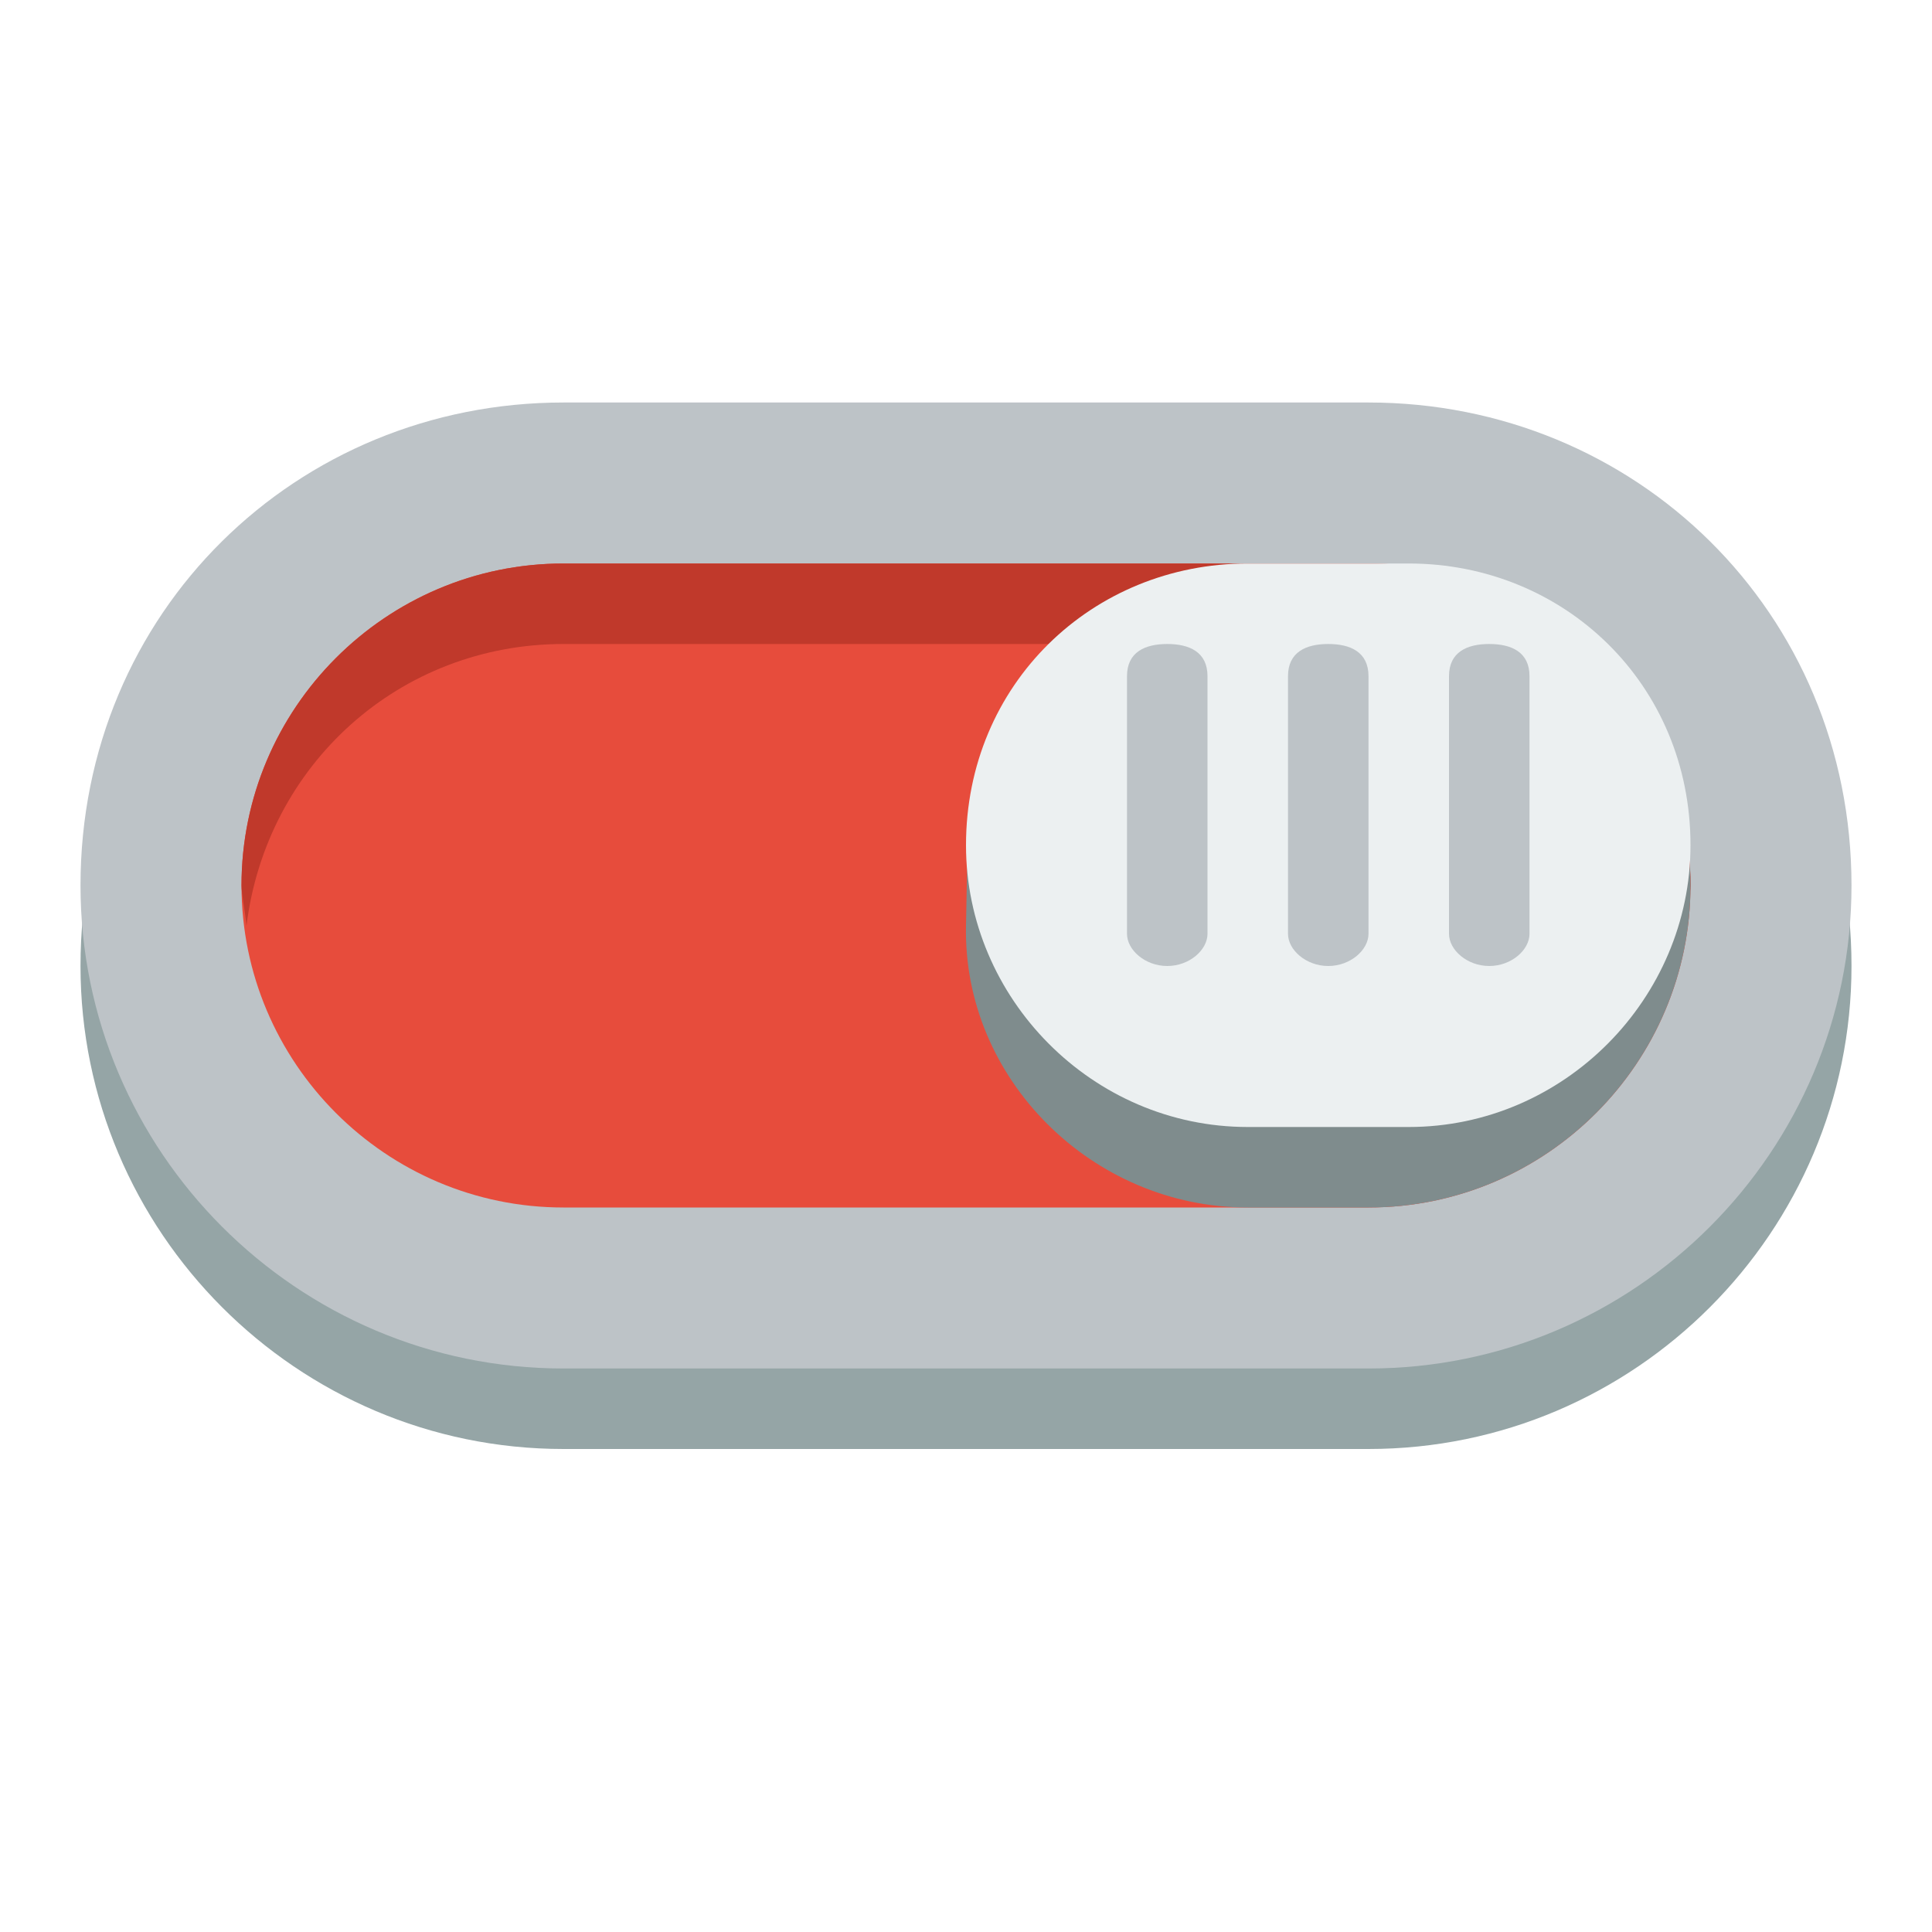
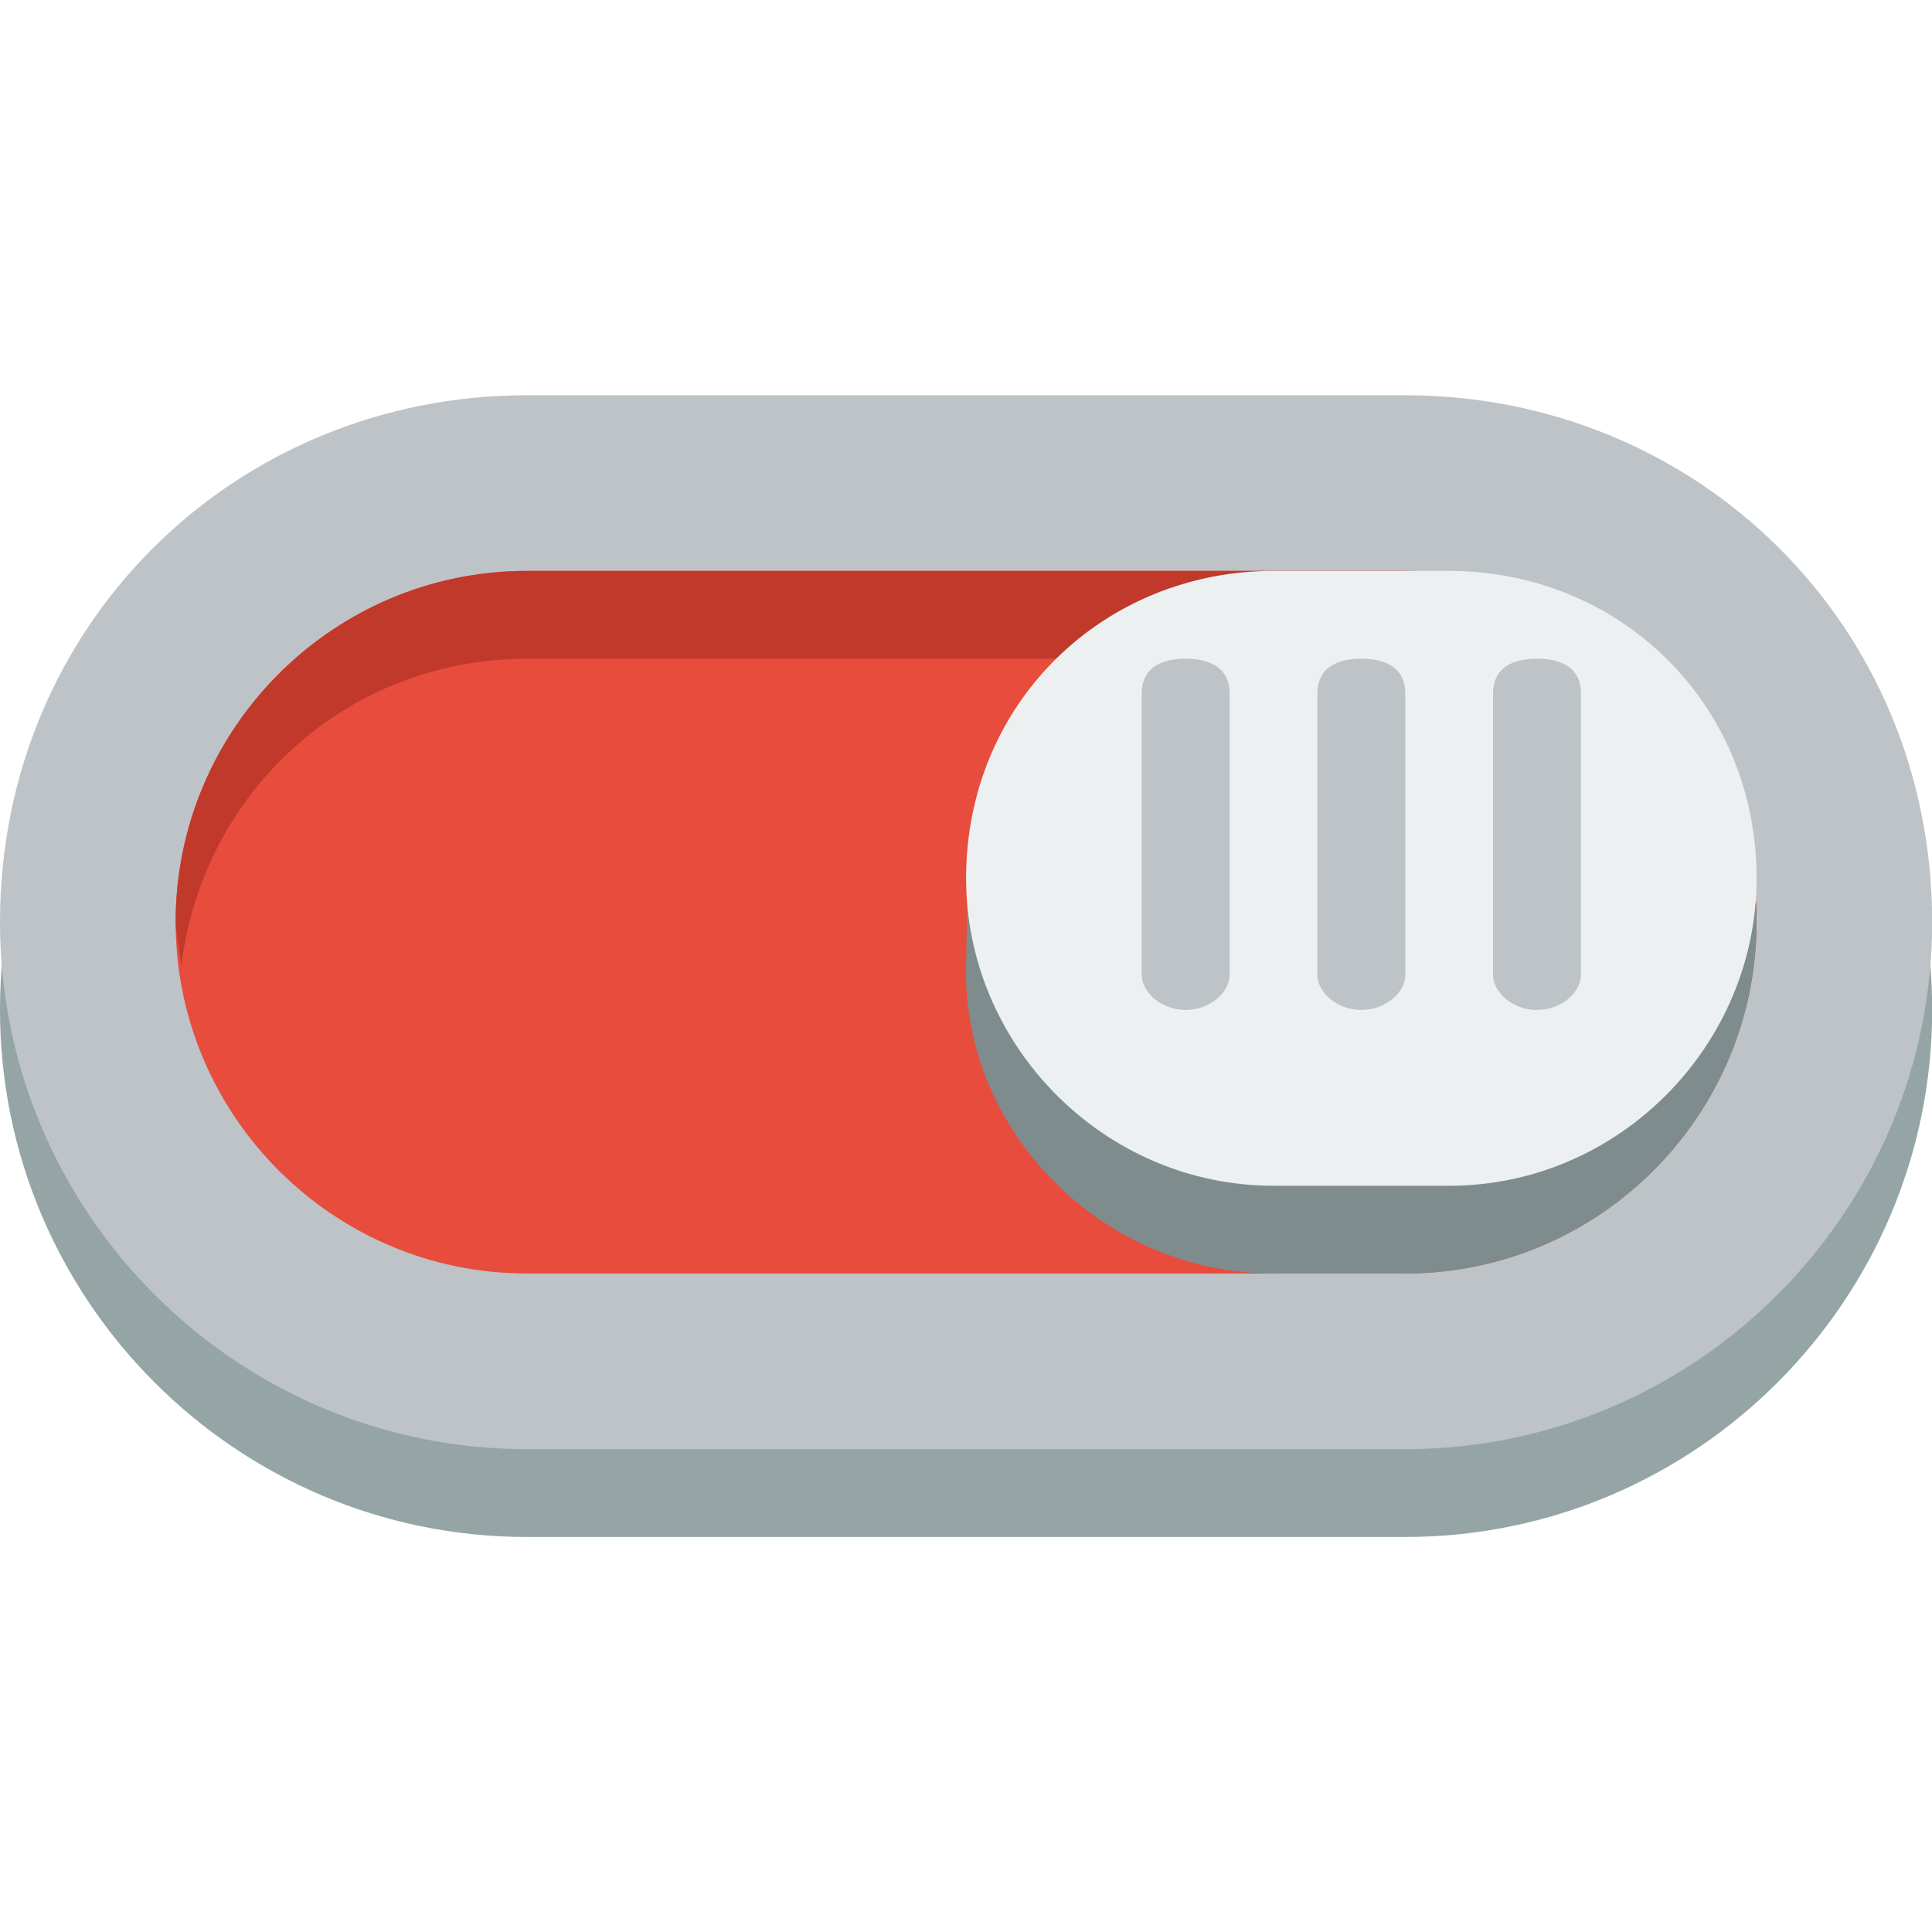
<svg xmlns="http://www.w3.org/2000/svg" height="24" width="24">
-   <path d="m7 6c-3.314 0-6 2.6-6 6 0 3.3 2.686 6 6 6h5 5c3.314 0 6-2.7 6-6 0-3.4-2.686-6-6-6h-5z" fill="#95a5a6" />
-   <path d="m7 5c-3.314 0-6 2.6-6 6 0 3.3 2.686 6 6 6h5 5c3.314 0 6-2.7 6-6 0-3.4-2.686-6-6-6h-5z" fill="#bdc3c7" />
-   <path d="m7 7c-2.209 0-4 1.8-4 4s1.791 4 4 4h5 5c2.209 0 4-1.8 4-4s-1.791-4-4-4h-5z" fill="#e74c3c" />
-   <path d="m7 7c-2.209 0-4 1.8-4 4 0 .1.042.3.062.5.247-2 1.899-3.5 3.938-3.5h5 5c2.039 0 3.69 1.5 3.938 3.5.02-.2.062-.4.062-.5 0-2.2-1.791-4-4-4h-5z" fill="#c0392b" />
-   <path d="m12.023 10.3-.023 1.2c-.04 1.9 1.567 3.5 3.5 3.5h1.5c2.209 0 4-1.8 4-4 0-.4-.074-.7-.156-1z" fill="#7f8c8d" />
-   <path d="m15.5 7c-1.933 0-3.5 1.5-3.5 3.5 0 1.9 1.567 3.5 3.5 3.5h2c1.933 0 3.5-1.6 3.5-3.5 0-2-1.567-3.5-3.5-3.5z" fill="#ecf0f1" />
-   <g fill="#bdc3c7">
-     <path d="m14.5 8c-.276 0-.5.1-.5.4v3.2c0 .2.224.4.5.4s.5-.2.5-.4v-3.2c0-.3-.224-.4-.5-.4z" />
-     <path d="m16.5 8c-.276 0-.5.1-.5.4v3.2c0 .2.224.4.5.4s.5-.2.5-.4v-3.2c0-.3-.224-.4-.5-.4z" />
-     <path d="m18.5 8c-.276 0-.5.1-.5.4v3.2c0 .2.224.4.5.4s.5-.2.5-.4v-3.2c0-.3-.224-.4-.5-.4z" />
+   <g stroke-width="1.091">
+     <path d="m6.546 6.001c-3.616 0-6.546 2.837-6.546 6.546 0 3.6 2.93 6.546 6.546 6.546h5.455 5.455c3.616 0 6.546-2.946 6.546-6.546 0-3.709-2.93-6.546-6.546-6.546h-5.455z" fill="#95a5a6" />
+     <path d="m6.546 4.91c-3.616 0-6.546 2.837-6.546 6.546 0 3.6 2.93 6.546 6.546 6.546h5.455 5.455c3.616 0 6.546-2.946 6.546-6.546 0-3.709-2.93-6.546-6.546-6.546h-5.455z" fill="#bdc3c7" />
+     <path d="m6.546 7.092c-2.41 0-4.364 1.964-4.364 4.364s1.954 4.364 4.364 4.364h5.455 5.455c2.41 0 4.364-1.964 4.364-4.364s-1.954-4.364-4.364-4.364h-5.455z" fill="#e74c3c" />
+     <path d="m6.546 7.092c-2.41 0-4.364 1.964-4.364 4.364 0 .109.046.327.069.546.269-2.182 2.071-3.819 4.295-3.819h5.455 5.455c2.225 0 4.026 1.637 4.296 3.819.022-.218.068-.436.068-.546 0-2.4-1.954-4.364-4.364-4.364h-5.455z" fill="#c0392b" />
+     <path d="m12.026 10.692-.025 1.309c-.044 2.073 1.71 3.819 3.819 3.819h1.637c2.41 0 4.364-1.964 4.364-4.364 0-.436-.081-.764-.17-1.091z" fill="#7f8c8d" />
+     <path d="m15.82 7.092c-2.109 0-3.819 1.637-3.819 3.819 0 2.073 1.71 3.819 3.819 3.819h2.182c2.109 0 3.819-1.746 3.819-3.819 0-2.182-1.71-3.819-3.819-3.819z" fill="#ecf0f1" />
+     <g fill="#bdc3c7">
+       <path d="m14.729 8.183c-.301 0-.546.109-.546.436v3.491c0 .218.244.436.546.436s.546-.218.546-.436v-3.491c0-.327-.244-.436-.546-.436z" />
+       <path d="m16.911 8.183c-.301 0-.546.109-.546.436v3.491c0 .218.244.436.546.436s.546-.218.546-.436v-3.491c0-.327-.244-.436-.546-.436z" />
+       <path d="m19.093 8.183c-.301 0-.546.109-.546.436v3.491c0 .218.244.436.546.436s.546-.218.546-.436v-3.491c0-.327-.244-.436-.546-.436z" />
+     </g>
  </g>
</svg>
